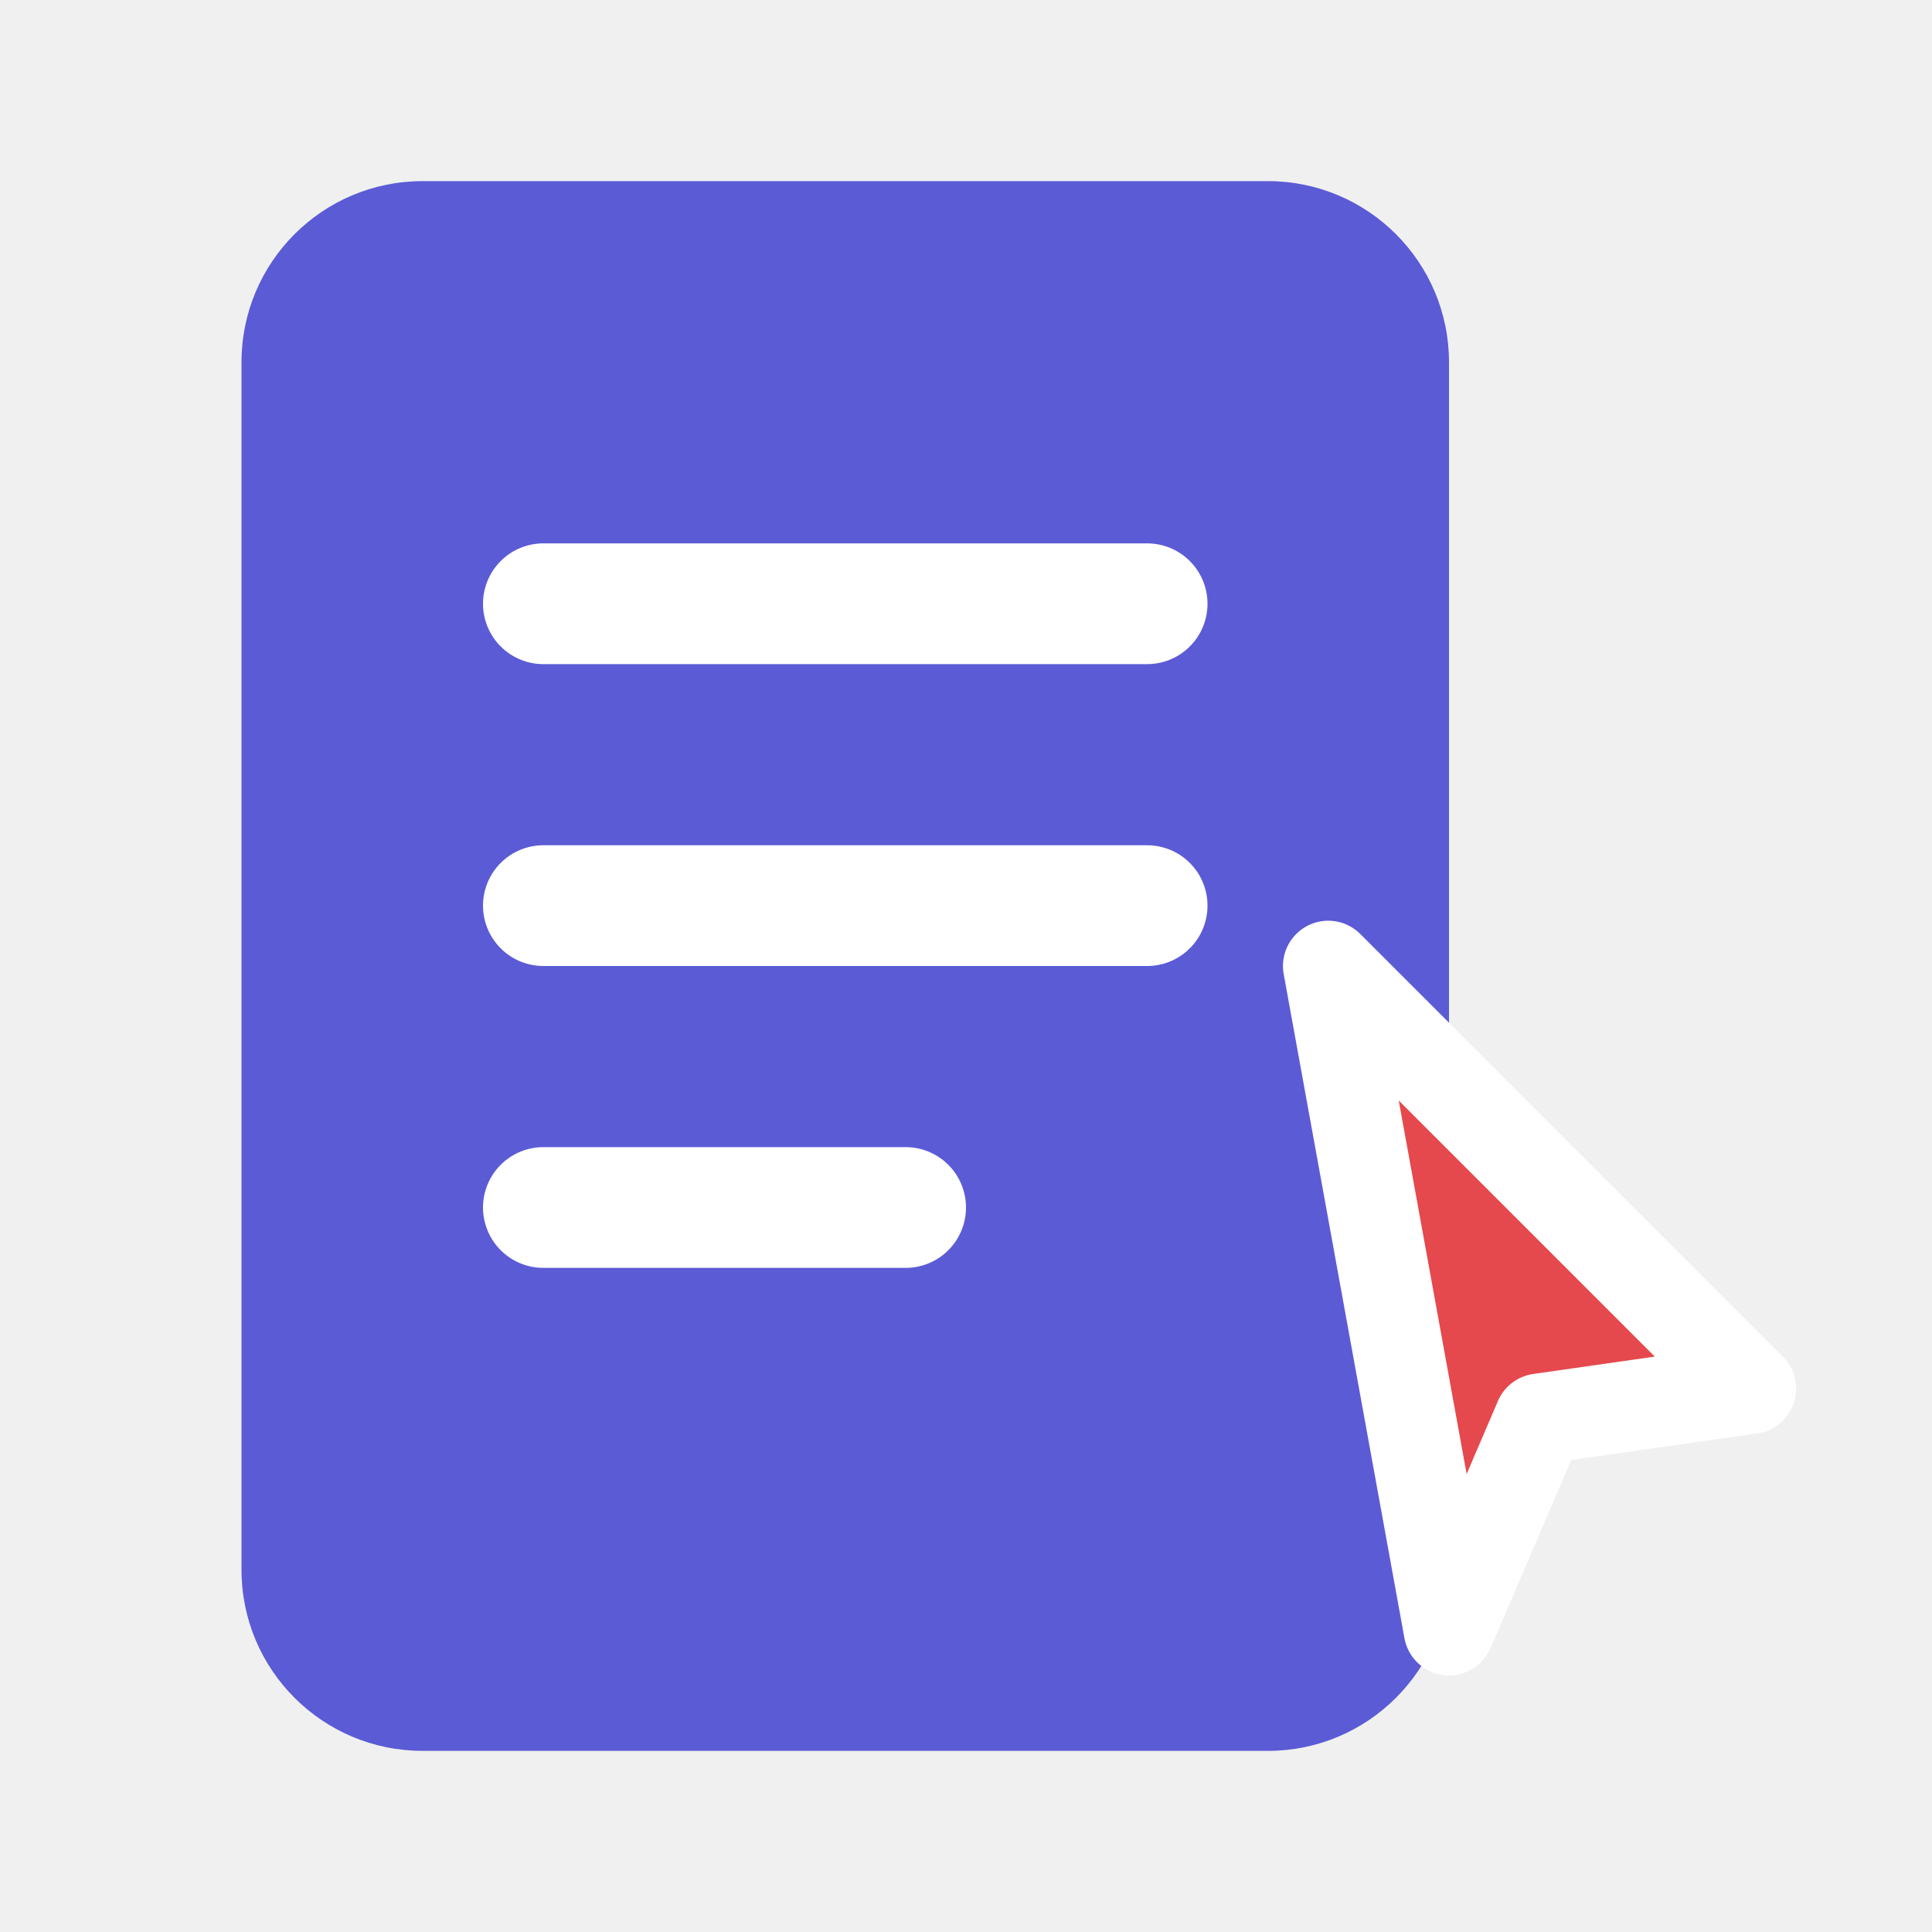
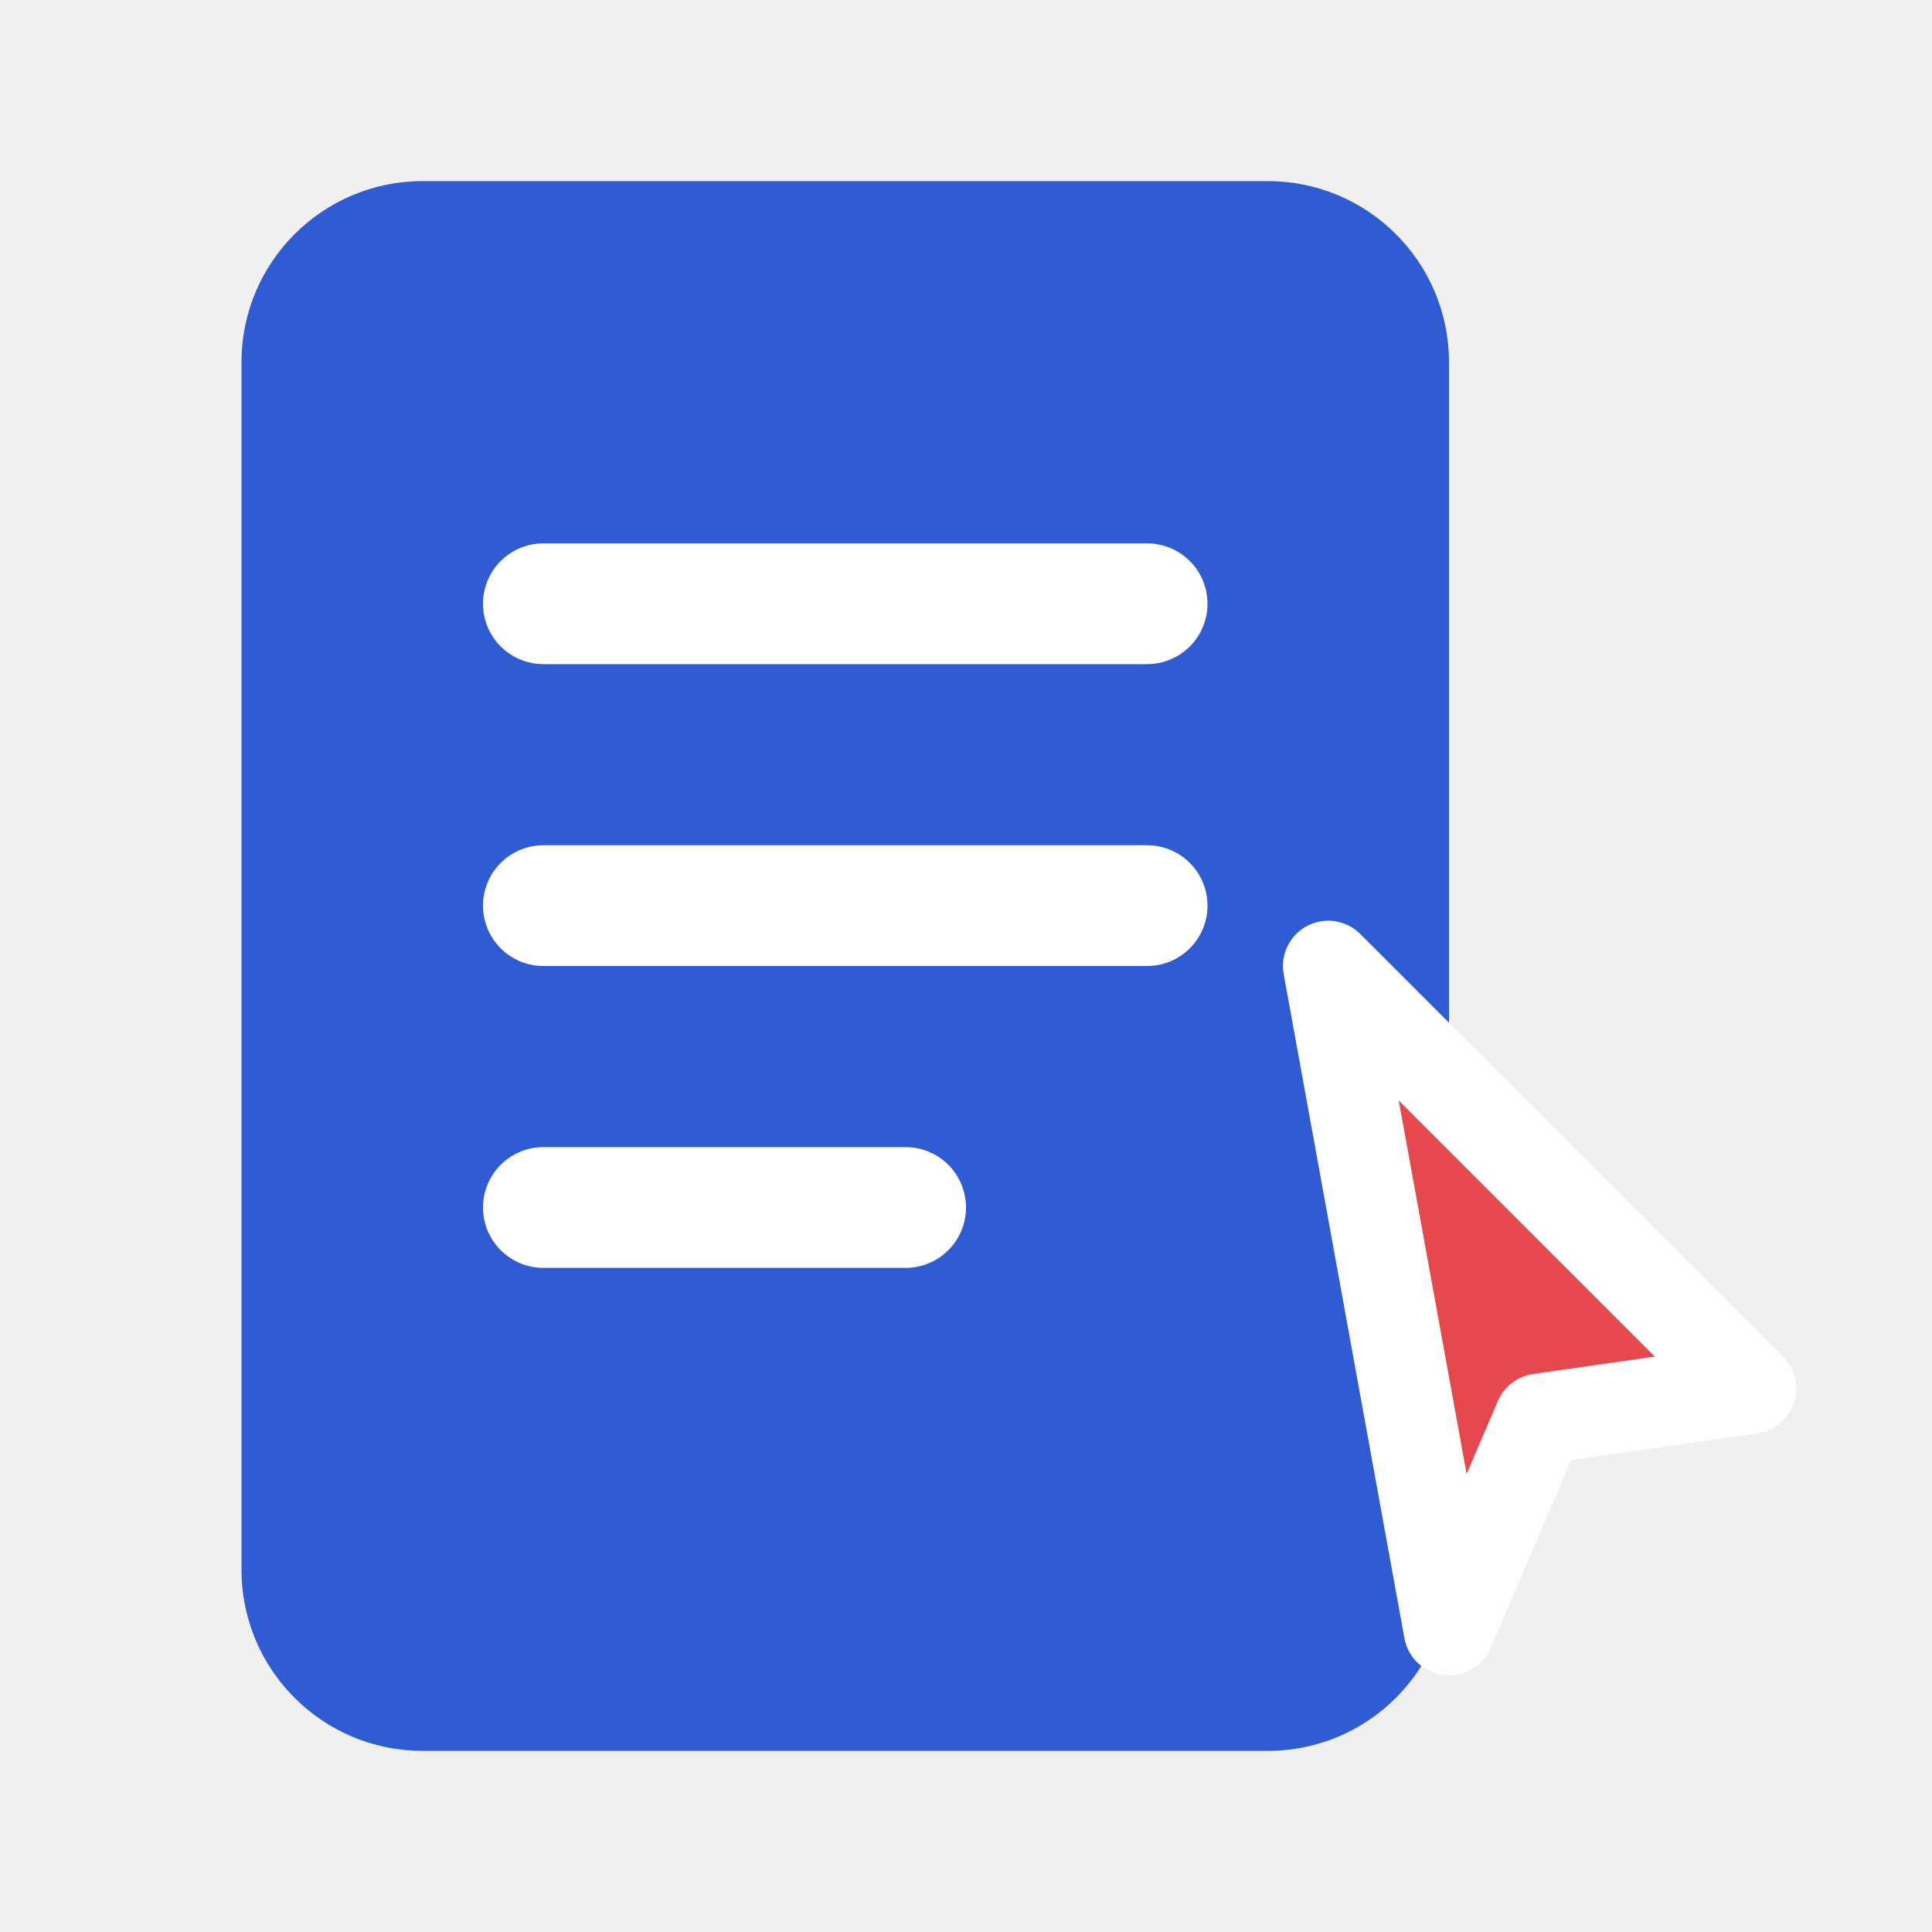
<svg xmlns="http://www.w3.org/2000/svg" viewBox="0 0 32 32">
-   <rect x="4" y="3" width="20" height="26" rx="3" fill="#5b5bd6" />
+   <rect x="4" y="3" width="20" height="26" rx="3" fill="#2f5bd3" />
  <path d="M9 10h10M9 15h10M9 20h6" stroke="#fff" stroke-width="2" stroke-linecap="round" />
  <path d="M22 16l7 7-3.5.5L24 27z" fill="#e5484d" stroke="#fff" stroke-width="1.5" stroke-linejoin="round" />
</svg>
